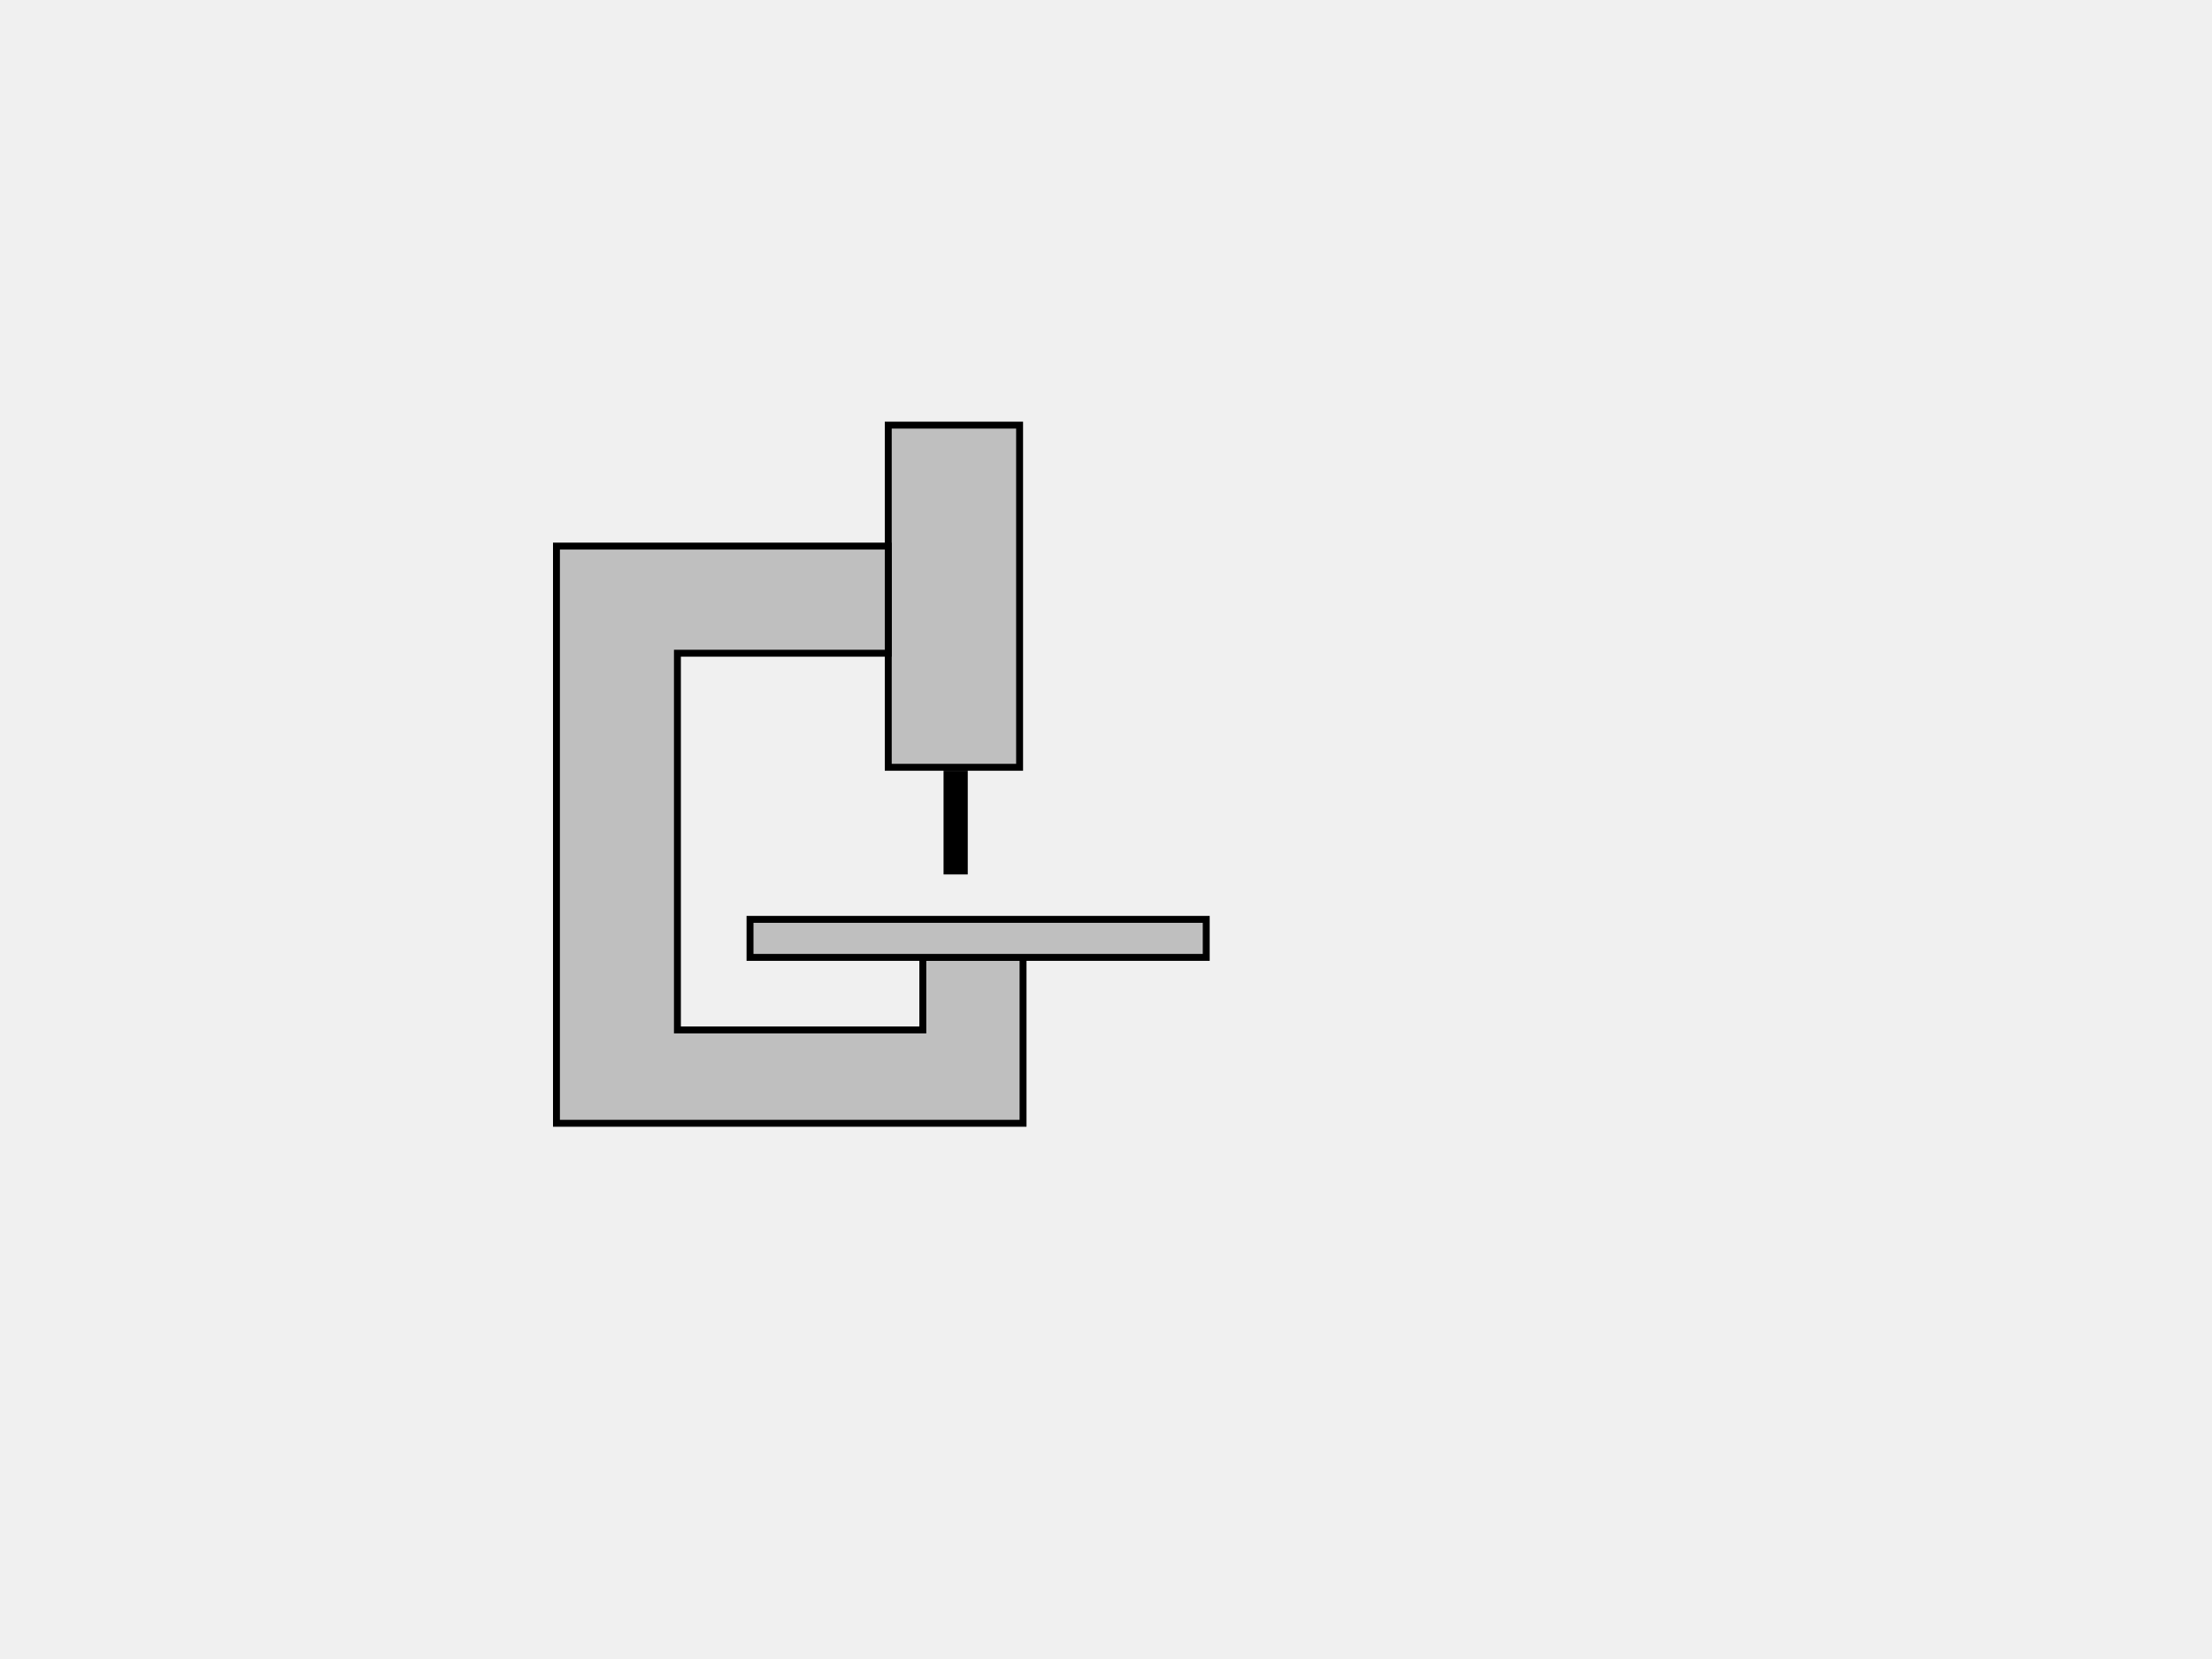
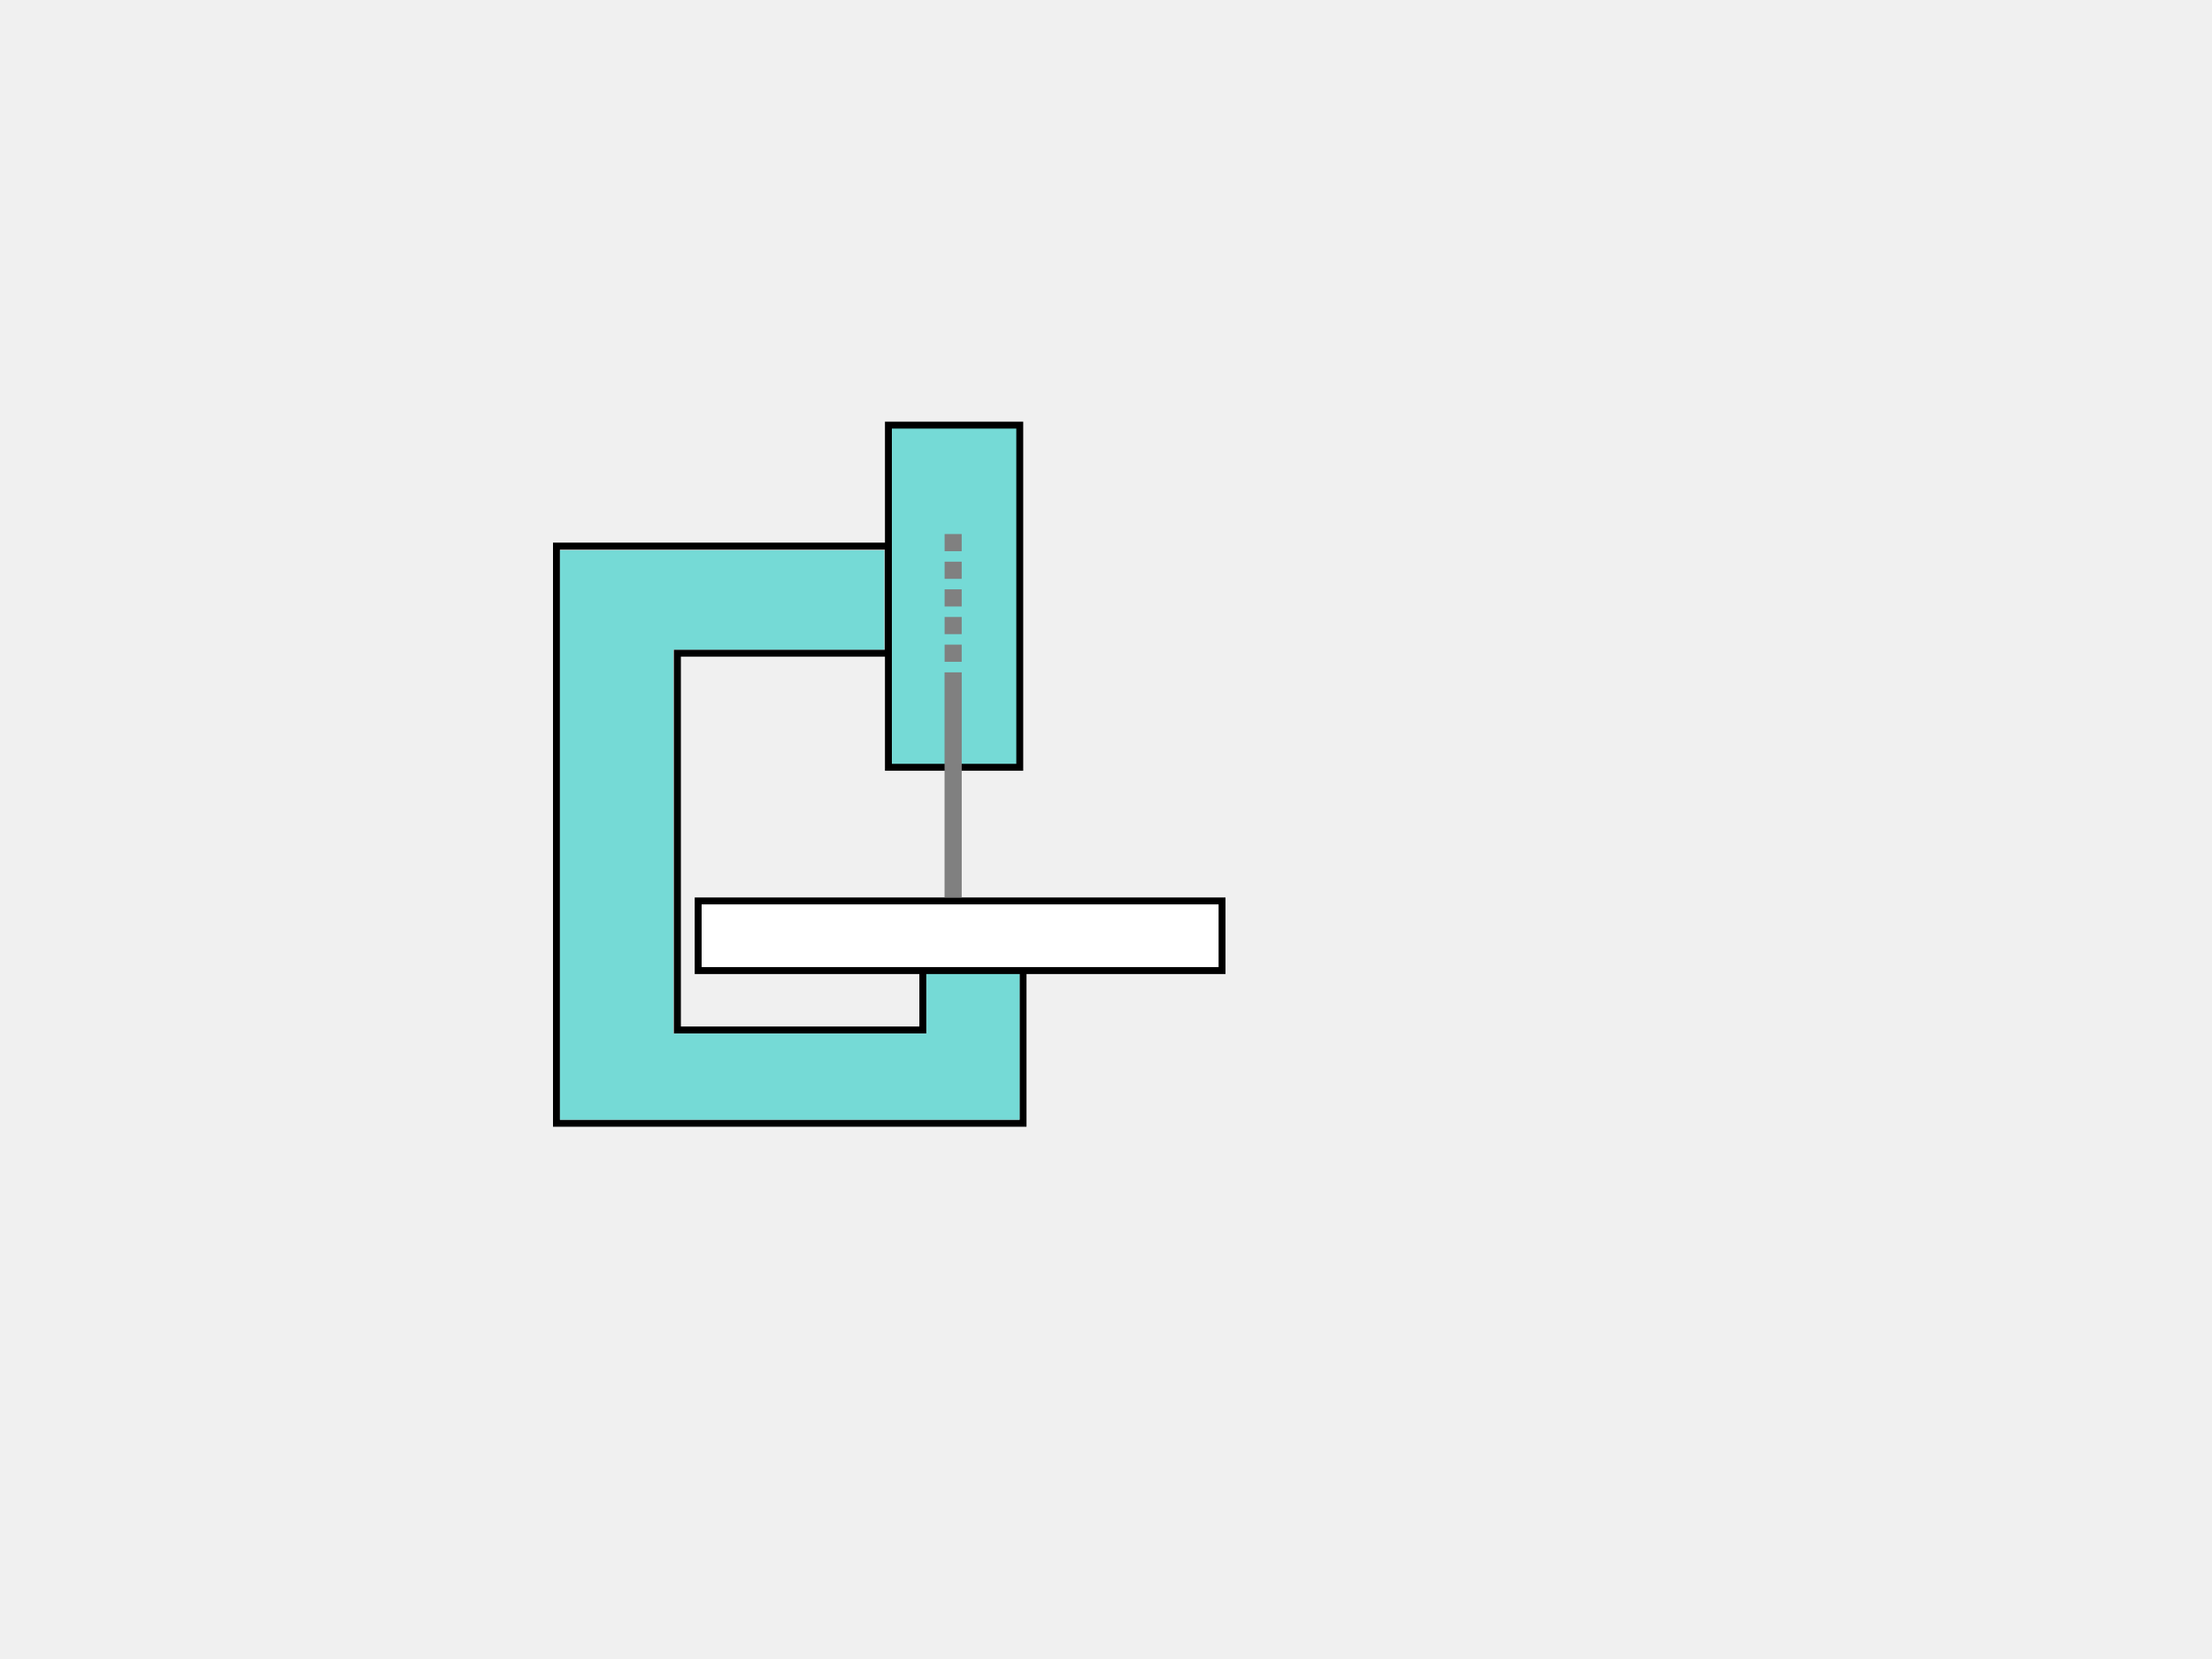
- <svg xmlns="http://www.w3.org/2000/svg" width="640" height="480">
-   <g>
-     <g id="svg_10">
-       <rect id="svg_8" height="28" width="5" y="224" x="274" stroke-linecap="null" stroke-linejoin="null" stroke-width="2" stroke="#000000" fill="#000000" />
-       <g id="svg_9">
-         <rect id="svg_1" height="99" width="38" y="123" x="257" stroke-width="2" stroke="#000000" fill="#bfbfbf" />
-         <path id="svg_6" d="m257,158l-96,0l0,167l135,0l0,-48l-29,0l0,21l-71,0l0,-109l61,0l0,-31z" stroke-linecap="null" stroke-linejoin="null" stroke-width="2" stroke="#000000" fill="#bfbfbf" />
-         <rect id="svg_7" height="11" width="132" y="266" x="217" stroke-linecap="null" stroke-linejoin="null" stroke-width="2" stroke="#000000" fill="#bfbfbf" />
+ <svg xmlns="http://www.w3.org/2000/svg" width="640" height="480" version="1.1" id="svg12">
+   <defs id="defs16" />
+   <g id="g4625">
+     <g id="svg_9">
+       <rect style="fill:#75dad6;fill-opacity:1;stroke:#000000;stroke-width:2" x="257.048" y="123" width="38" height="99" id="svg_1" />
+       <path style="fill:#bfbfbf;stroke:#000000;stroke-width:2" stroke-linejoin="null" stroke-linecap="null" d="m 257,158 h -96 v 167 h 135 v -48 h -29 v 21 H 196 V 189 h 61 z" id="svg_6" />
+       <path id="path4540" d="m 162.03,241.589 v -82.373 h 46.907 46.907 v 14.364 14.364 h -30.508 -30.508 v 55.551 55.551 h 36.61 36.61 V 288.623 278.199 h 13.475 13.475 v 22.881 22.881 H 228.513 162.03 Z" style="fill:#75dad6;fill-opacity:1;stroke-width:0.254" />
+     </g>
+     <g transform="translate(0,-0.1797729)" id="g4610">
+       <rect id="svg_7" height="20.153" width="151.576" y="260.847" x="202" stroke-linecap="null" stroke-linejoin="null" style="fill:#ffffff;fill-opacity:1;stroke:#000000;stroke-width:2;image-rendering:auto" />
+       <g id="g4599" transform="translate(0,4)">
+         <rect ry="0" style="fill:#808080;fill-opacity:1;stroke:#808080;stroke-width:2;stroke-opacity:1" stroke-linejoin="null" stroke-linecap="null" x="274.288" y="191.712" width="2.966" height="63.085" id="svg_8" />
+         <rect ry="0" style="fill:#808080;fill-opacity:1;stroke:#808080;stroke-width:0.632;stroke-opacity:1" stroke-linejoin="null" stroke-linecap="null" x="273.619" y="183.008" width="4.312" height="4.33" id="svg_8-3" />
+         <rect id="rect4585" height="4.33" width="4.312" y="175.008" x="273.619" stroke-linecap="null" stroke-linejoin="null" style="fill:#808080;fill-opacity:1;stroke:#808080;stroke-width:0.632;stroke-opacity:1" ry="0" />
+         <rect ry="0" style="fill:#808080;fill-opacity:1;stroke:#808080;stroke-width:0.632;stroke-opacity:1" stroke-linejoin="null" stroke-linecap="null" x="273.619" y="167.008" width="4.312" height="4.33" id="rect4587" />
+         <rect id="rect4589" height="4.33" width="4.312" y="159.008" x="273.619" stroke-linecap="null" stroke-linejoin="null" style="fill:#808080;fill-opacity:1;stroke:#808080;stroke-width:0.632;stroke-opacity:1" ry="0" />
+         <rect ry="0" style="fill:#808080;fill-opacity:1;stroke:#808080;stroke-width:0.632;stroke-opacity:1" stroke-linejoin="null" stroke-linecap="null" x="273.619" y="151.008" width="4.312" height="4.33" id="rect4591" />
      </g>
    </g>
  </g>
</svg>
